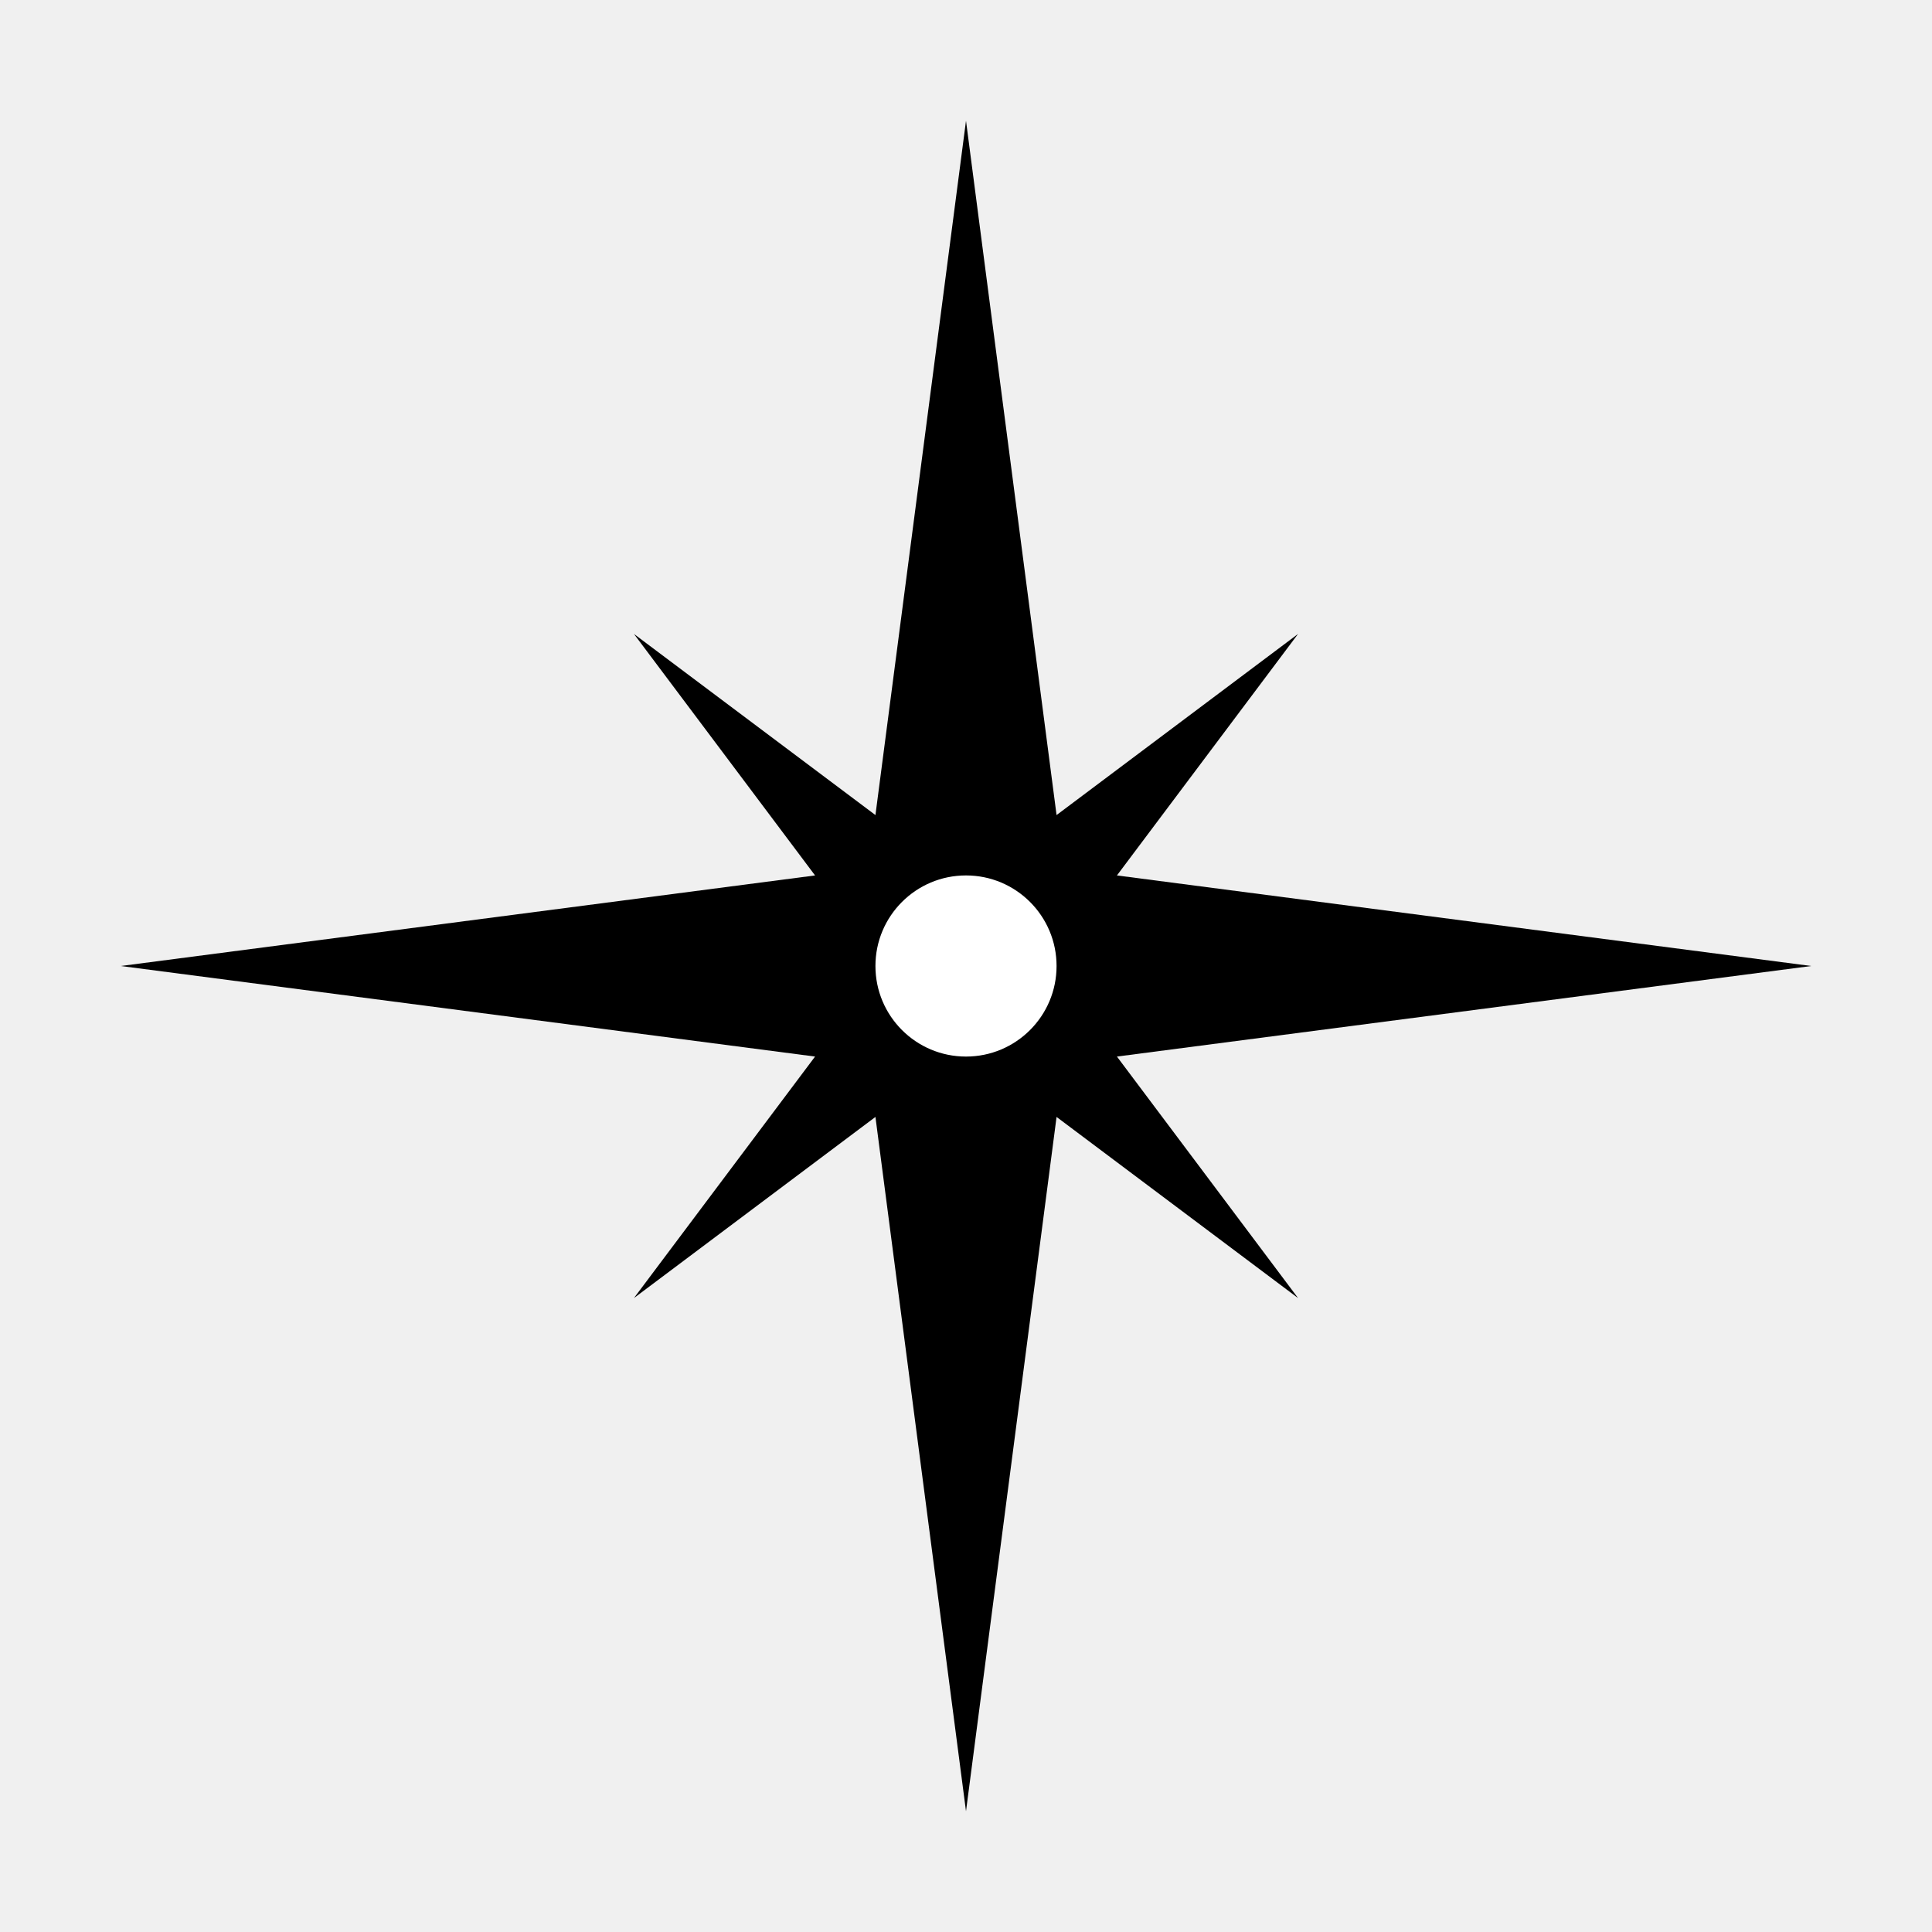
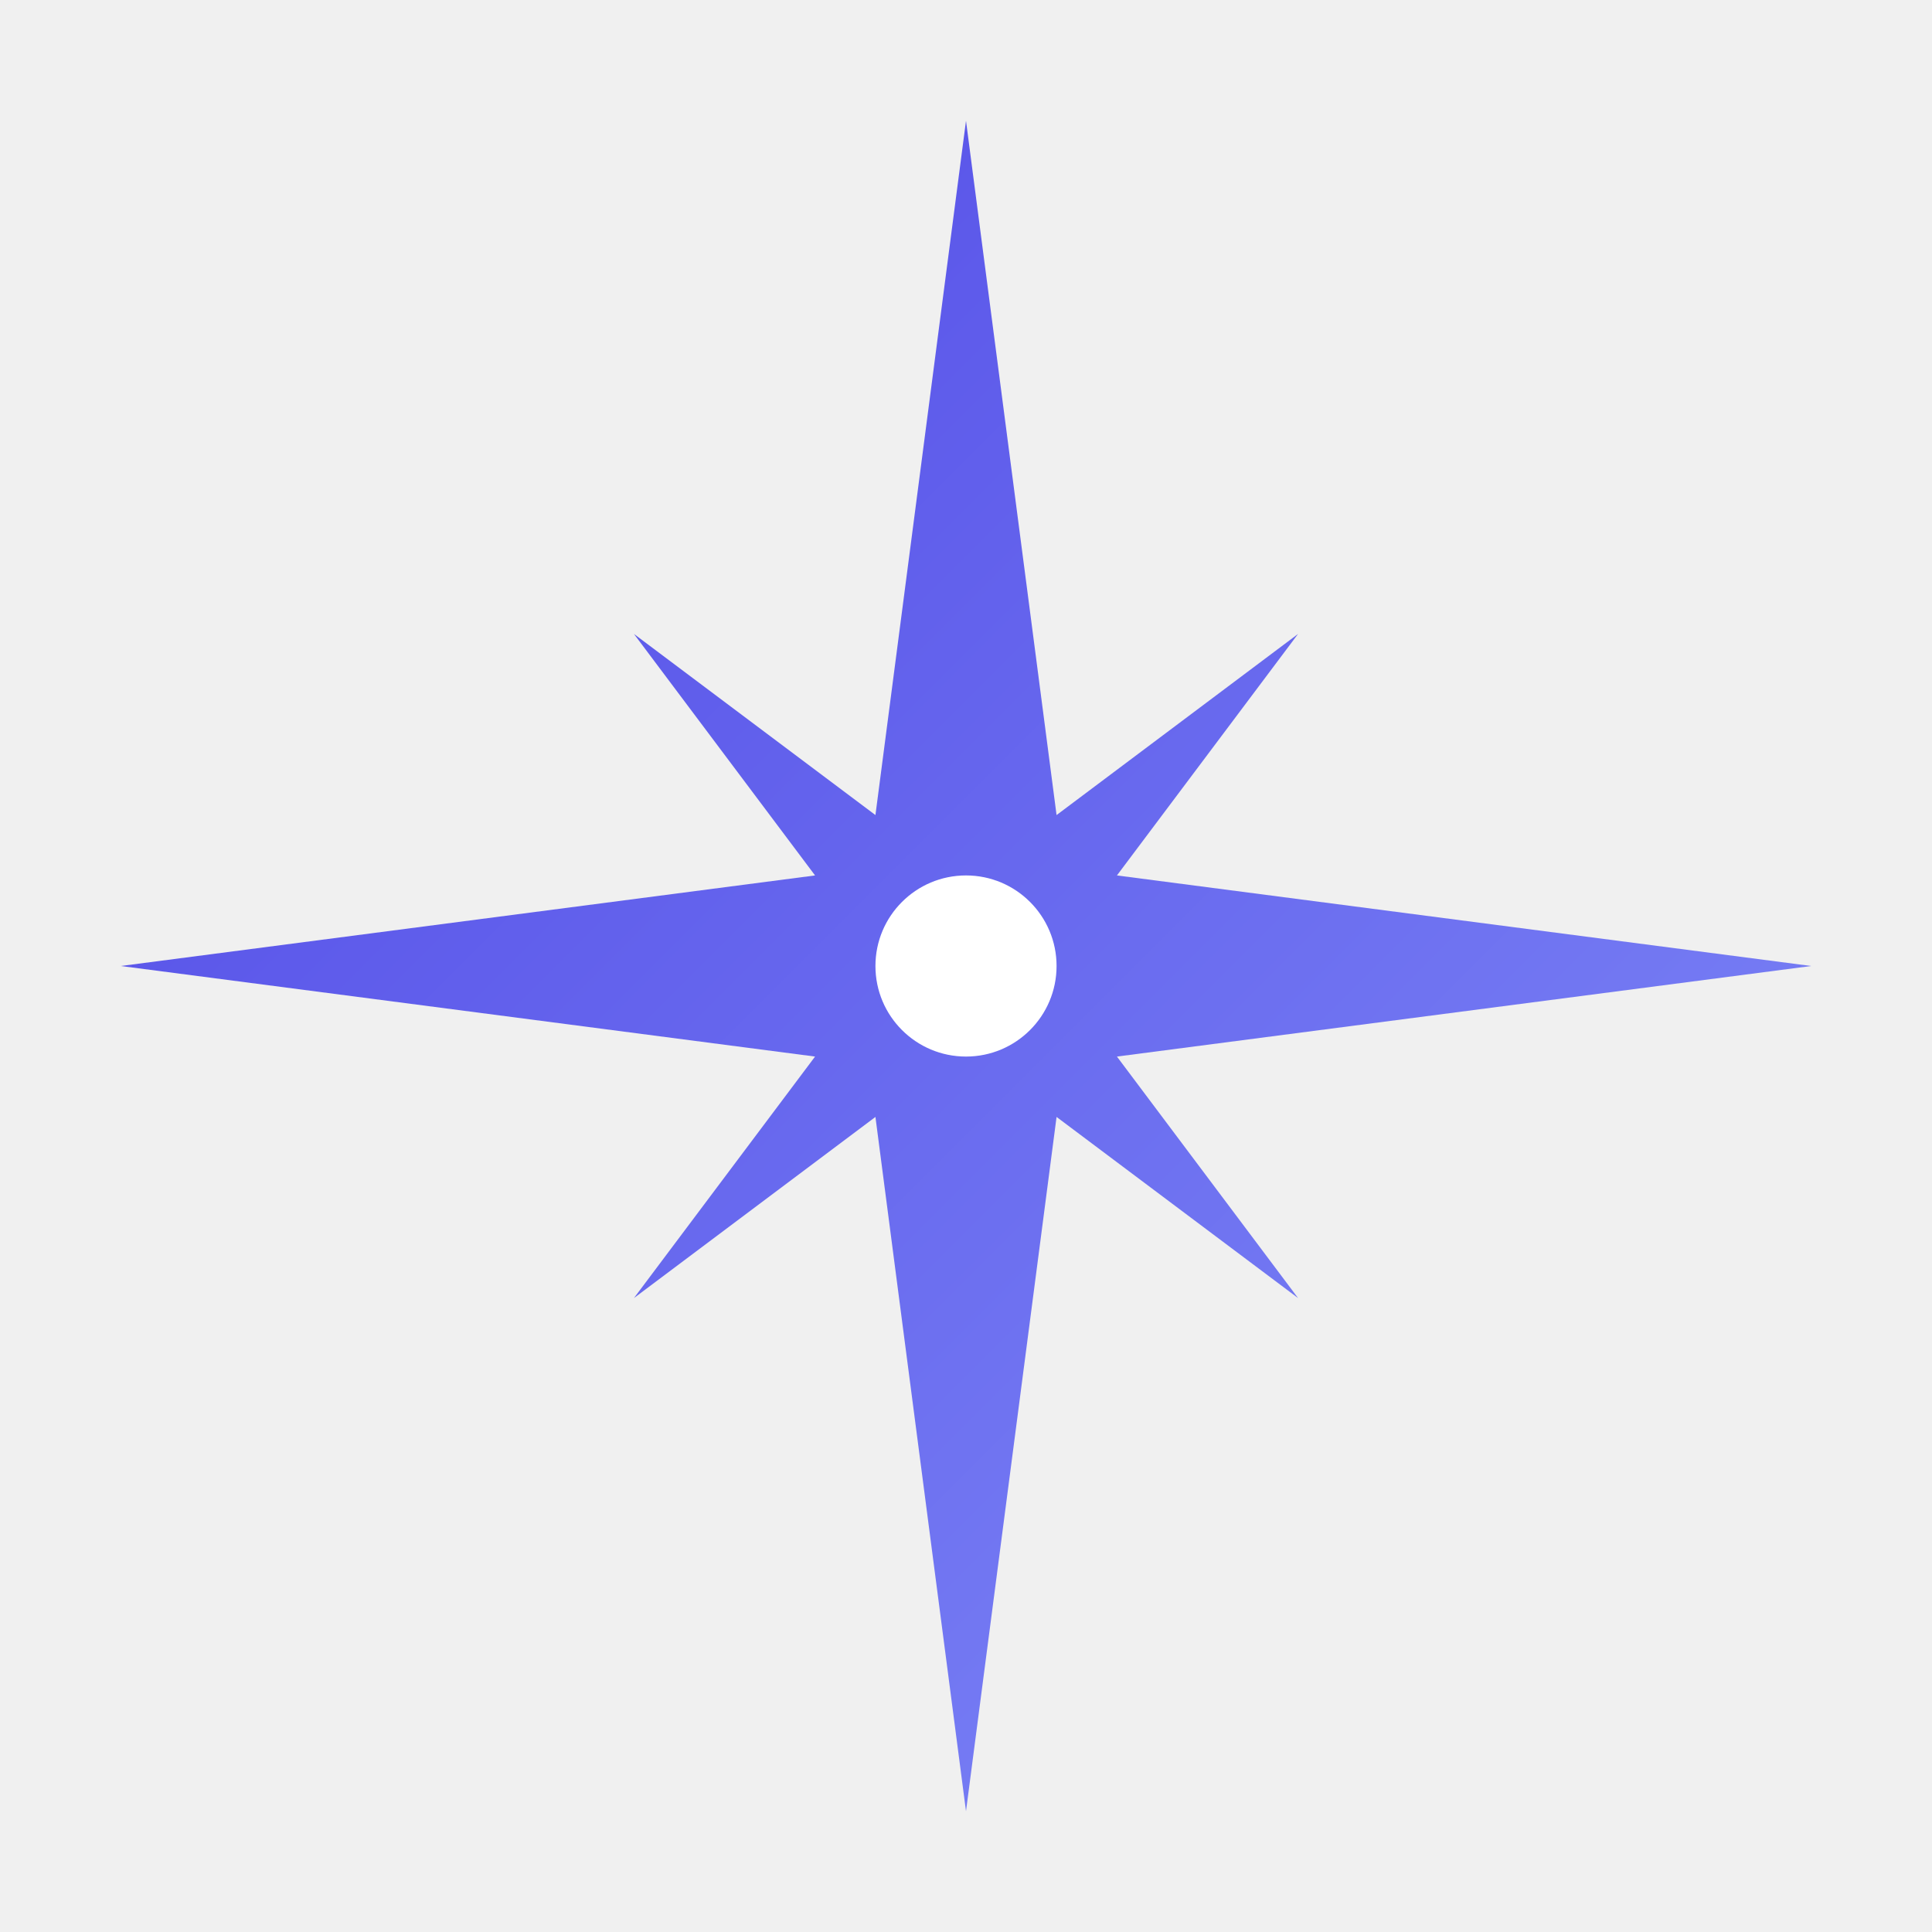
<svg xmlns="http://www.w3.org/2000/svg" viewBox="0 0 32 32" fill="none">
  <defs>
    <linearGradient id="logo-gradient" x1="0%" y1="0%" x2="100%" y2="100%">
-       <stop stopColor="#6366f1" />
-       <stop offset="1" stopColor="#818cf8" />
+       <stop stop-color="#4f46e5" />
+       <stop offset="1" stop-color="#818cf8" />
    </linearGradient>
  </defs>
  <path d="M 16 2         L 17.5 13.5        L 21.5 10.5        L 18.5 14.5        L 30 16         L 18.5 17.5        L 21.5 21.5        L 17.5 18.5        L 16 30         L 14.5 18.5        L 10.5 21.5        L 13.5 17.5        L 2 16         L 13.5 14.5        L 10.5 10.5        L 14.5 13.5        Z" fill="url(#logo-gradient)" />
  <circle cx="16" cy="16" r="1.5" fill="white" />
</svg>
